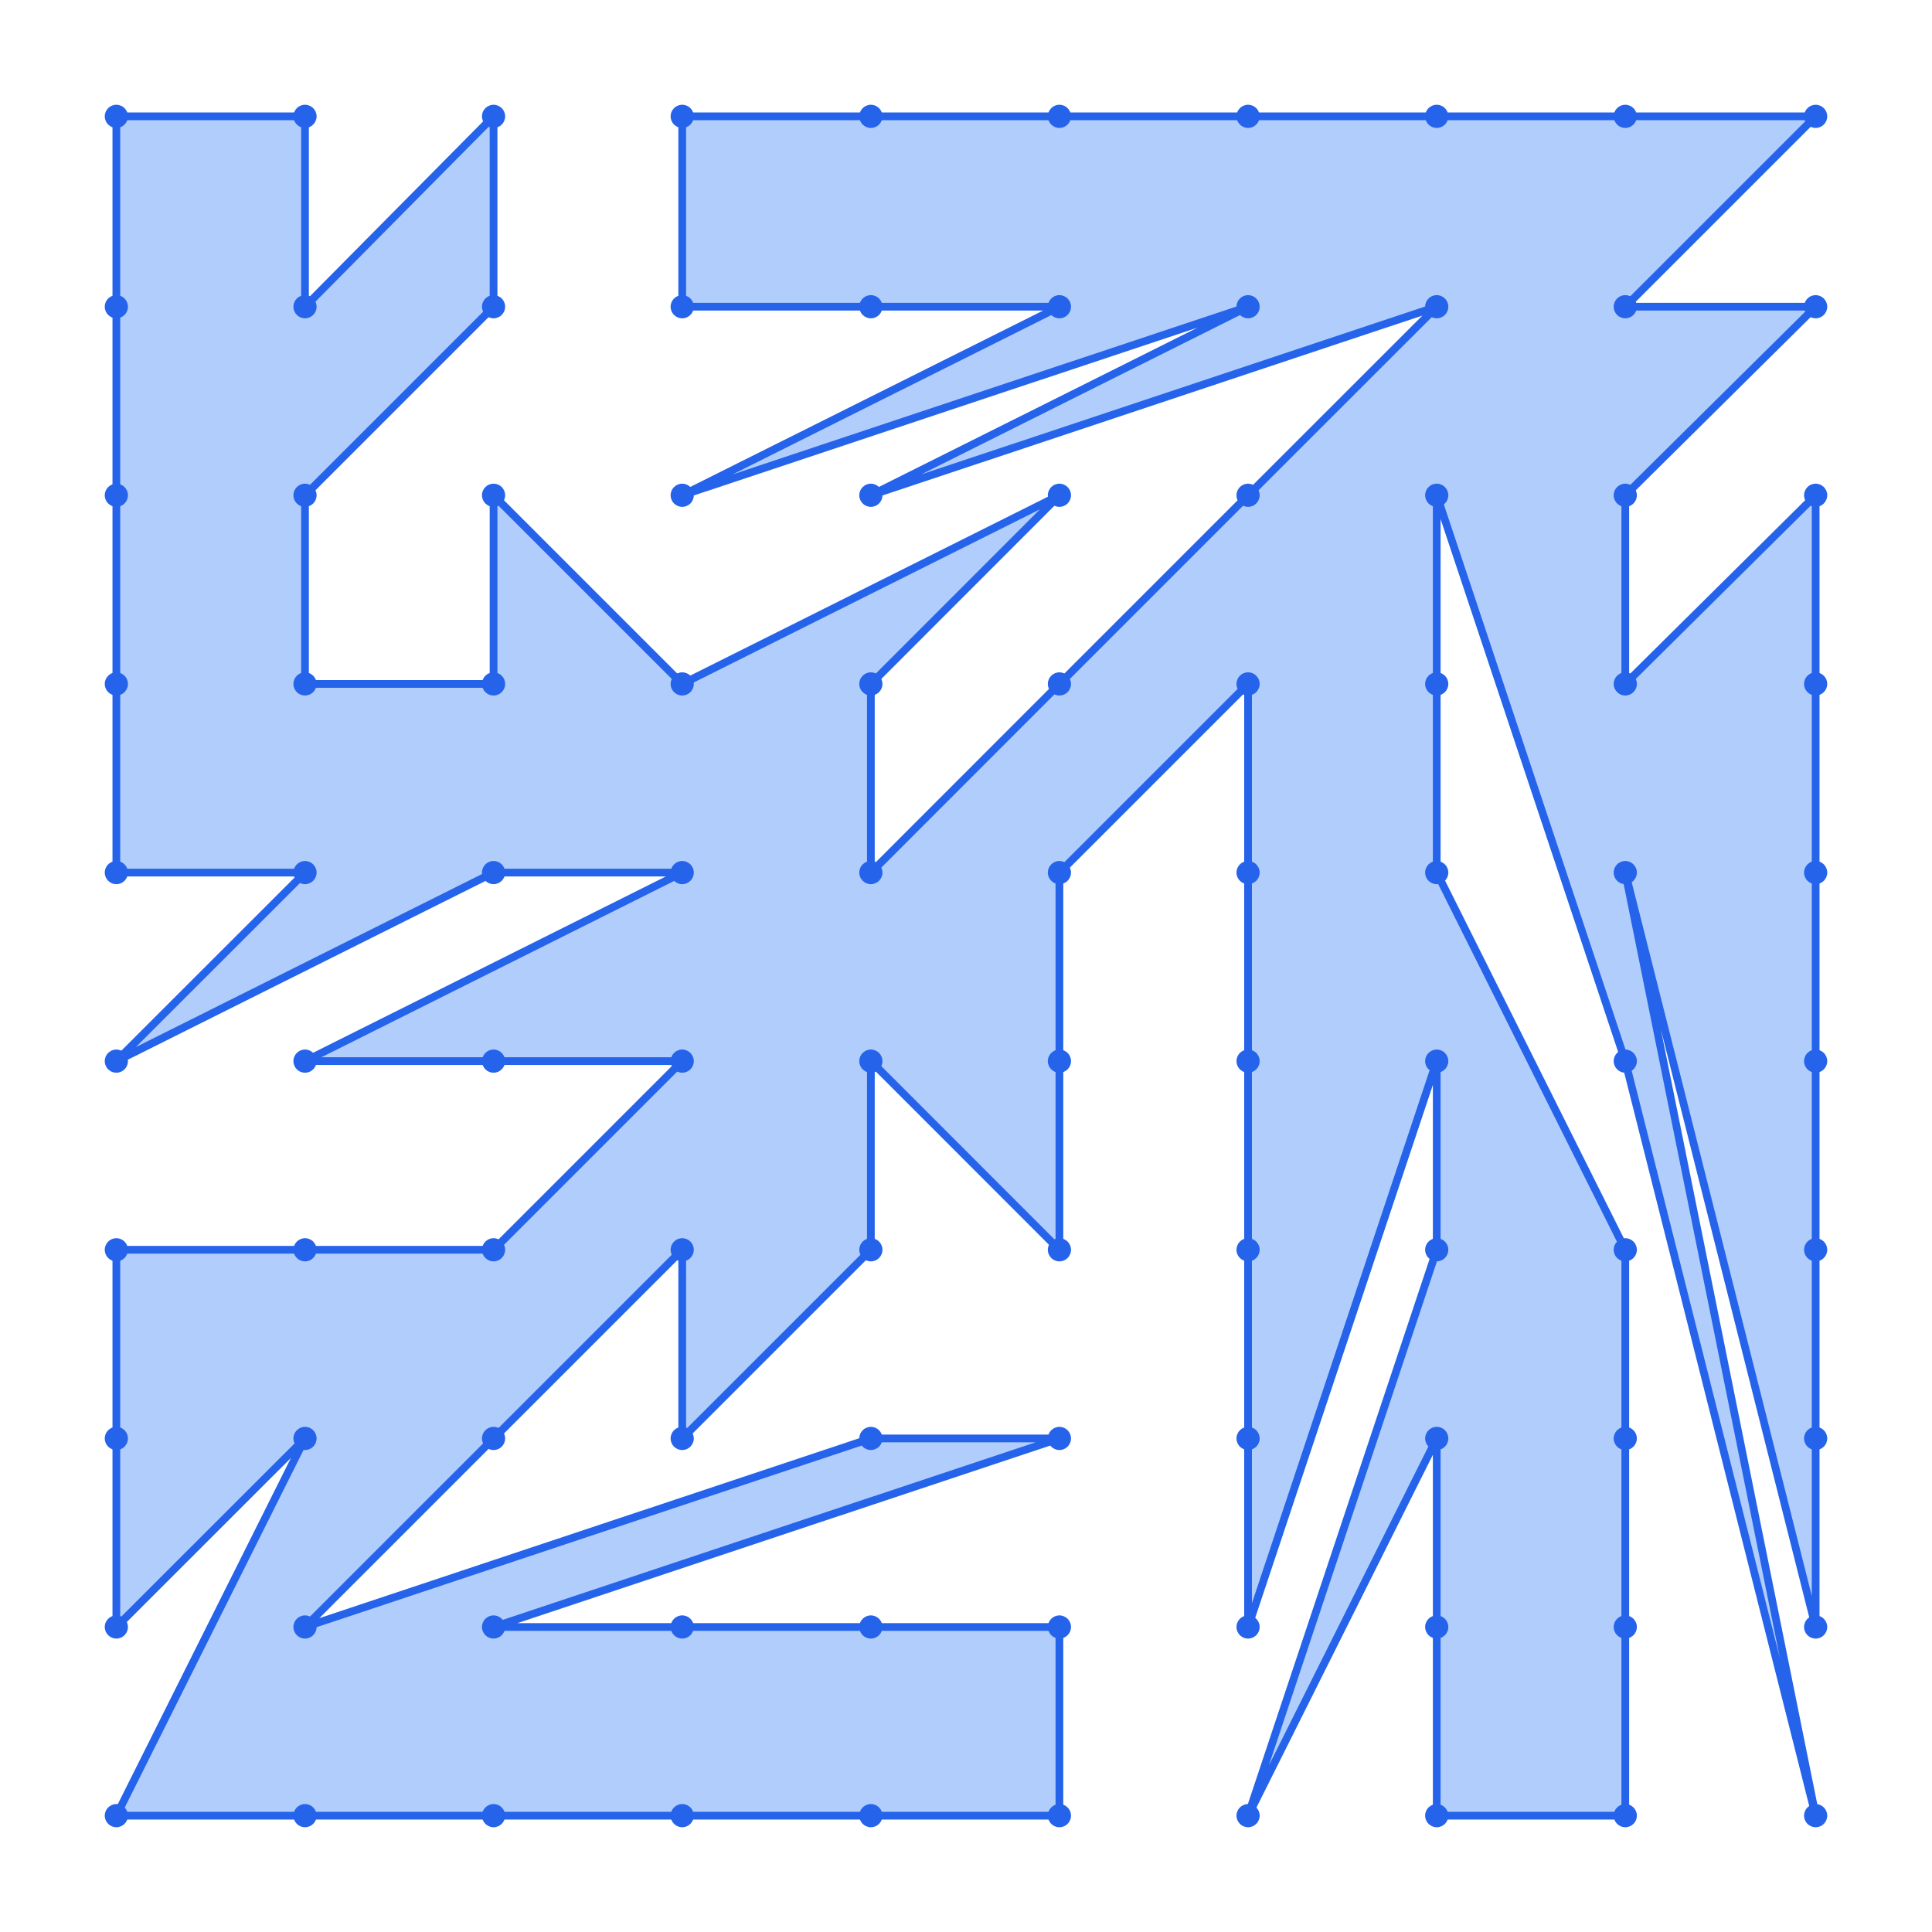
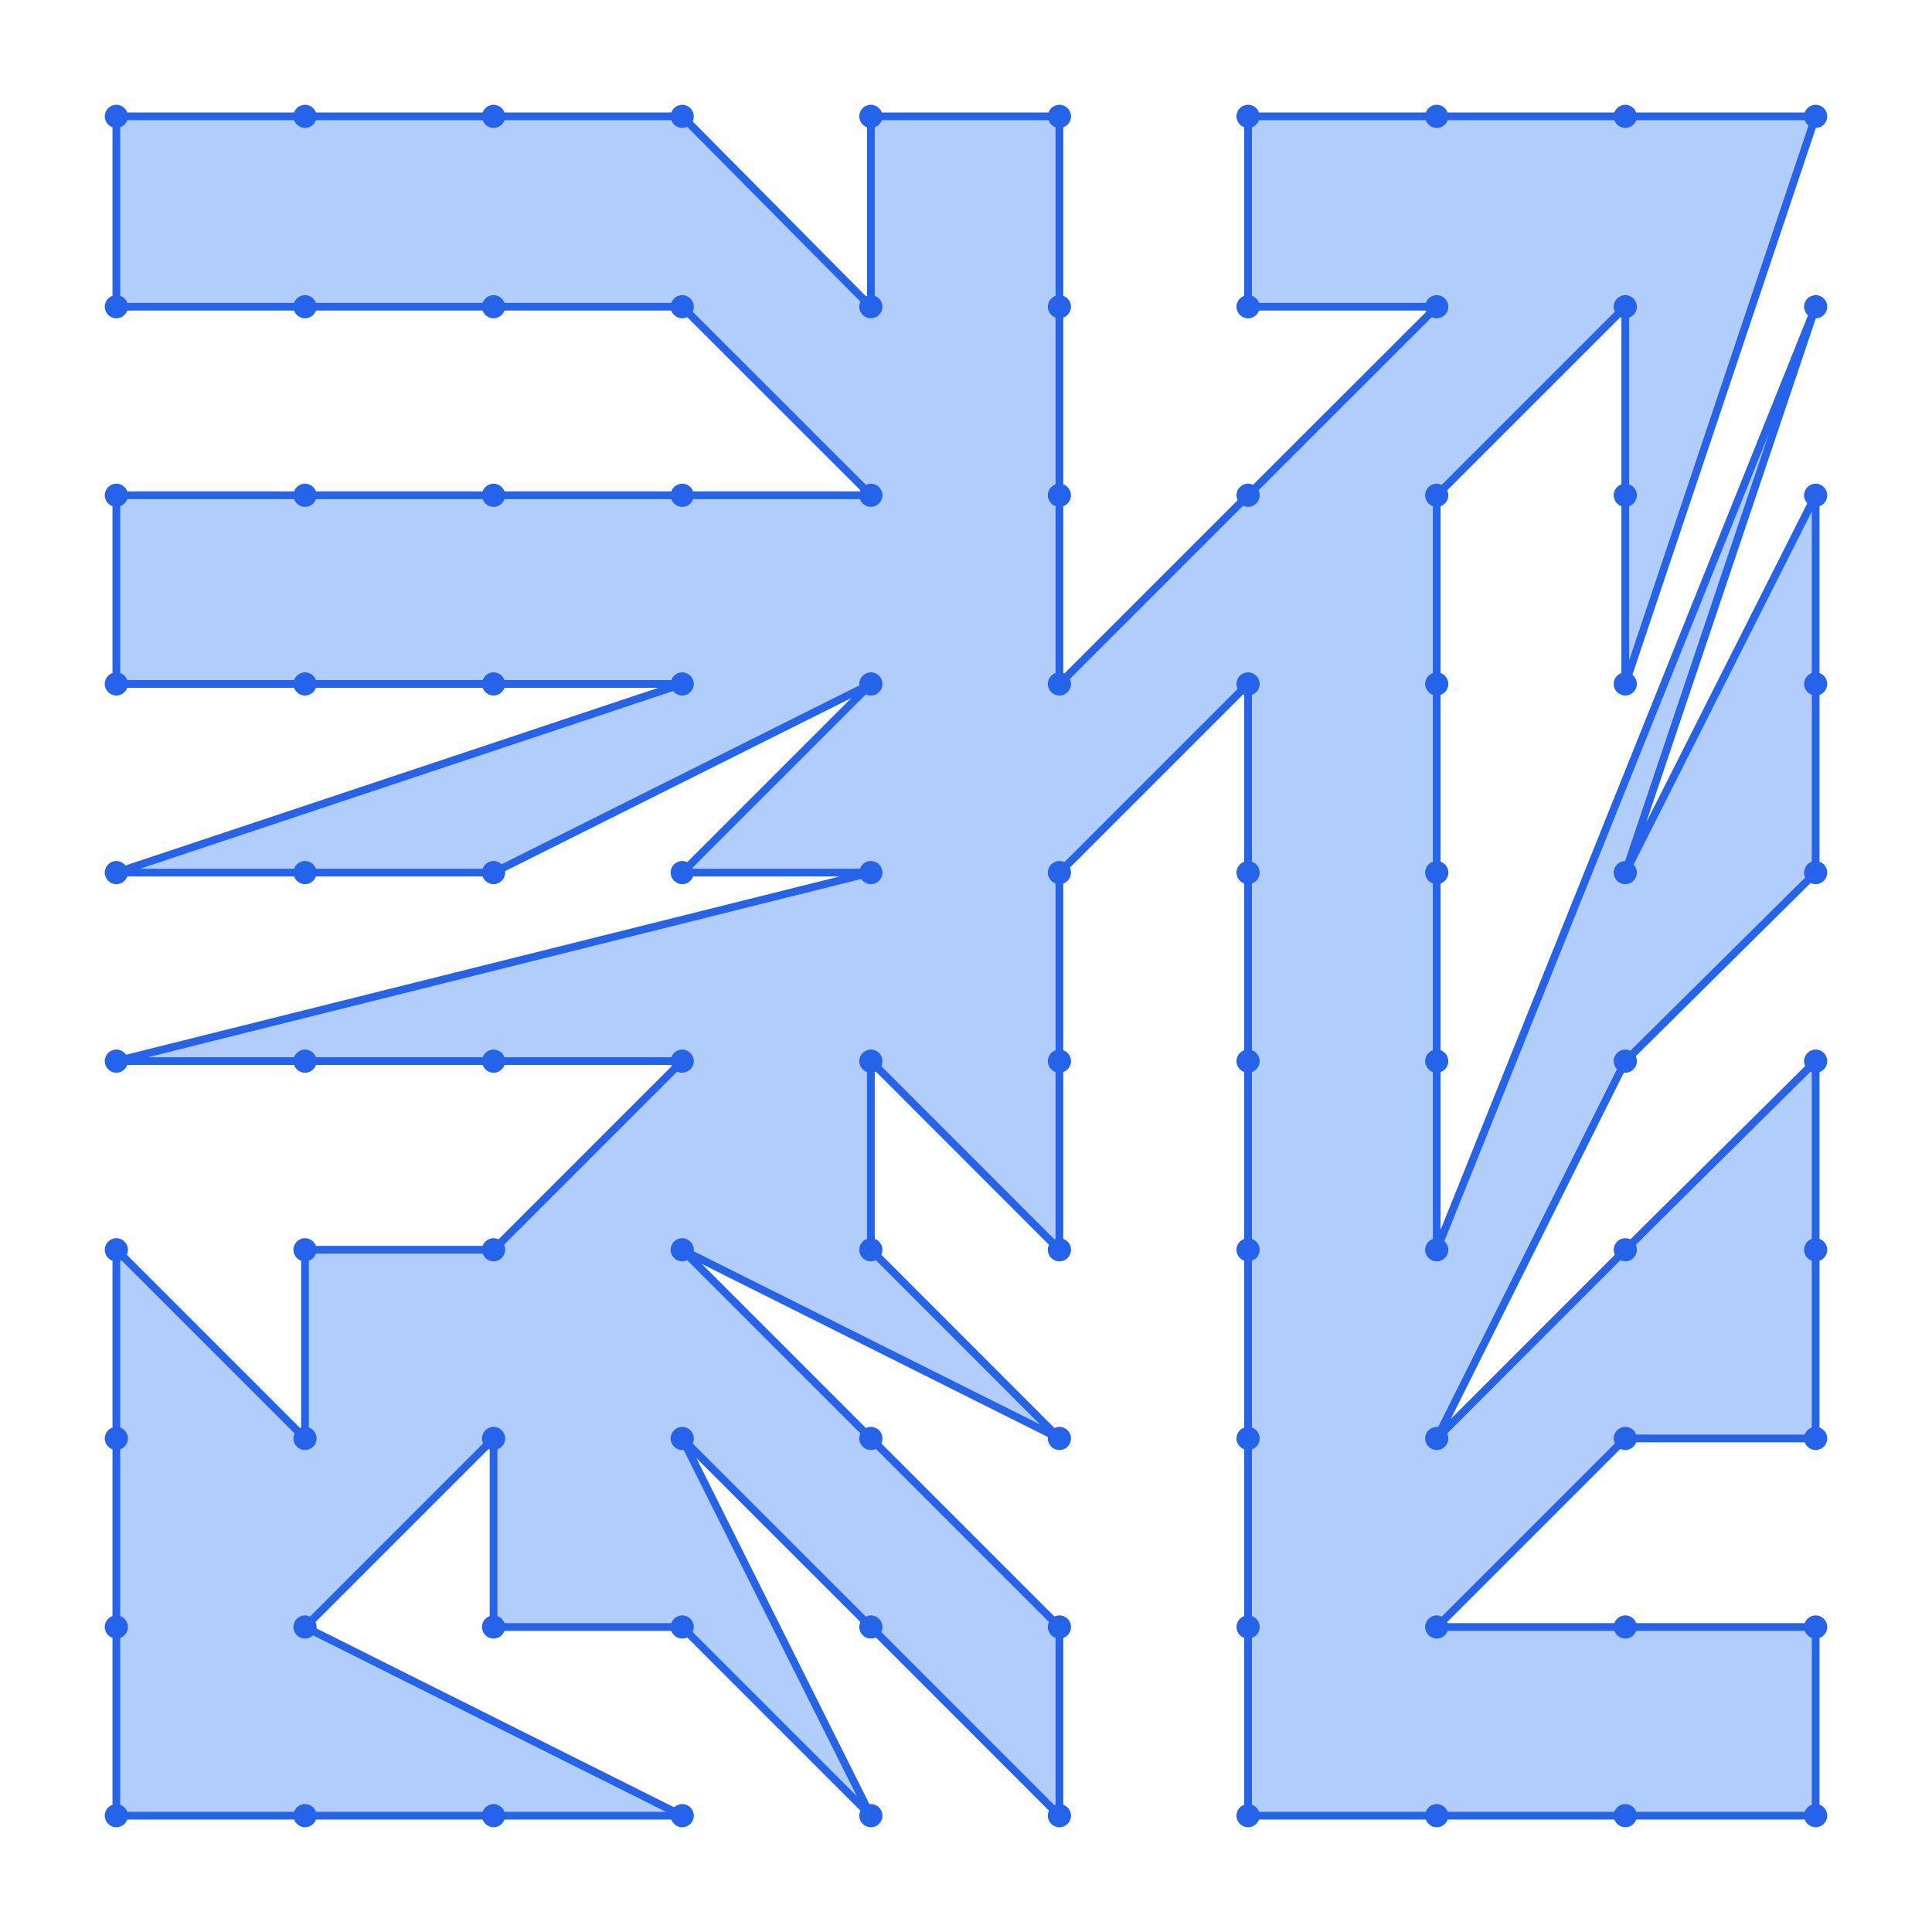
<svg xmlns="http://www.w3.org/2000/svg" width="2000" height="2000" viewBox="98.29 98.29 1803.42 1803.42">
-   <polygon points="383.0,1441.0 206.9,1617.0 206.9,1441.0 206.9,1264.9 383.0,1264.9 559.0,1264.9 735.1,1088.8 559.0,1088.8 383.0,1088.8 735.1,912.8 559.0,912.8 206.9,1088.8 383.0,912.8 206.9,912.8 206.9,736.7 206.9,560.6 206.9,384.6 206.9,206.9 383.0,206.9 383.0,384.6 559.0,206.9 559.0,384.6 383.0,560.6 383.0,736.7 559.0,736.7 559.0,560.6 735.1,736.7 1087.2,560.6 911.2,736.7 911.2,912.8 1087.2,736.7 1263.3,560.6 1439.4,384.6 911.2,560.6 1263.3,384.6 735.1,560.6 1087.2,384.6 911.2,384.6 735.1,384.6 735.1,206.9 911.2,206.9 1087.2,206.9 1263.3,206.9 1439.4,206.9 1615.4,206.9 1793.1,206.9 1615.4,384.6 1793.1,384.6 1615.4,560.6 1615.4,736.7 1793.1,560.6 1793.1,736.7 1793.1,912.8 1793.1,1088.8 1793.1,1264.9 1793.1,1441.0 1793.1,1617.0 1615.4,912.8 1793.1,1793.1 1615.4,1088.8 1439.4,560.6 1439.4,736.7 1439.4,912.8 1615.4,1264.9 1615.4,1441.0 1615.4,1617.0 1615.4,1793.1 1439.4,1793.1 1439.4,1617.0 1439.4,1441.0 1263.3,1793.1 1439.4,1264.9 1439.4,1088.8 1263.3,1617.0 1263.3,1441.0 1263.3,1264.9 1263.3,1088.8 1263.3,912.8 1263.3,736.7 1087.2,912.8 1087.2,1088.8 1087.2,1264.9 911.2,1088.8 911.2,1264.9 735.1,1441.0 735.1,1264.9 559.0,1441.0 383.0,1617.0 911.2,1441.0 1087.2,1441.0 559.0,1617.0 735.1,1617.0 911.2,1617.0 1087.2,1617.0 1087.2,1793.1 911.2,1793.1 735.1,1793.1 559.0,1793.1 383.0,1793.1 206.9,1793.1" fill="#3b82f666" fill-rule="nonzero" stroke="#2563eb" stroke-width="7.214" stroke-linejoin="round" />
-   <circle cx="383.0" cy="1441.0" r="10.82" fill="#2563eb" />
+   <polygon points="206.9,1617.0 206.9,1441.0 206.9,1264.9 383.0,1441.0 383.0,1264.9 559.0,1264.9 735.1,1088.8 559.0,1088.8 383.0,1088.8 206.9,1088.8 911.2,912.8 735.1,912.8 911.2,736.7 559.0,912.8 383.0,912.8 206.9,912.8 735.1,736.7 559.0,736.7 383.0,736.7 206.9,736.7 206.9,560.6 383.0,560.6 559.0,560.6 735.1,560.6 911.2,560.6 735.1,384.6 559.0,384.6 383.0,384.6 206.9,384.6 206.9,206.9 383.0,206.9 559.0,206.9 735.1,206.9 911.2,384.6 911.2,206.9 1087.2,206.9 1087.2,384.6 1087.2,560.6 1087.2,736.7 1263.3,560.6 1439.4,384.6 1263.3,384.6 1263.3,206.9 1439.4,206.9 1615.4,206.9 1793.1,206.9 1615.4,736.7 1615.4,560.6 1615.4,384.6 1439.4,560.6 1439.4,736.7 1439.4,912.8 1439.4,1088.8 1439.4,1264.9 1793.1,384.6 1615.4,912.8 1793.1,560.6 1793.1,736.7 1793.1,912.8 1615.4,1088.8 1439.4,1441.0 1615.4,1264.9 1793.1,1088.8 1793.1,1264.9 1793.1,1441.0 1615.4,1441.0 1439.4,1617.0 1615.4,1617.0 1793.1,1617.0 1793.1,1793.1 1615.4,1793.1 1439.4,1793.1 1263.3,1793.1 1263.3,1617.0 1263.3,1441.0 1263.3,1264.9 1263.3,1088.8 1263.3,912.8 1263.3,736.7 1087.2,912.8 1087.2,1088.8 1087.2,1264.9 911.2,1088.8 911.2,1264.9 1087.2,1441.0 735.1,1264.9 911.2,1441.0 1087.2,1617.0 1087.2,1793.1 911.2,1617.0 735.1,1441.0 911.2,1793.1 735.1,1617.0 559.0,1617.0 559.0,1441.0 383.0,1617.0 735.1,1793.1 559.0,1793.1 383.0,1793.1 206.9,1793.1" fill="#3b82f666" fill-rule="nonzero" stroke="#2563eb" stroke-width="7.214" stroke-linejoin="round" />
  <circle cx="206.9" cy="1617.0" r="10.82" fill="#2563eb" />
  <circle cx="206.9" cy="1441.0" r="10.82" fill="#2563eb" />
  <circle cx="206.9" cy="1264.9" r="10.82" fill="#2563eb" />
+   <circle cx="383.0" cy="1441.0" r="10.82" fill="#2563eb" />
  <circle cx="383.0" cy="1264.9" r="10.82" fill="#2563eb" />
  <circle cx="559.0" cy="1264.9" r="10.82" fill="#2563eb" />
  <circle cx="735.1" cy="1088.8" r="10.82" fill="#2563eb" />
  <circle cx="559.0" cy="1088.8" r="10.82" fill="#2563eb" />
  <circle cx="383.0" cy="1088.8" r="10.82" fill="#2563eb" />
+   <circle cx="206.9" cy="1088.8" r="10.82" fill="#2563eb" />
+   <circle cx="911.2" cy="912.8" r="10.82" fill="#2563eb" />
  <circle cx="735.1" cy="912.8" r="10.82" fill="#2563eb" />
+   <circle cx="911.2" cy="736.7" r="10.82" fill="#2563eb" />
  <circle cx="559.0" cy="912.8" r="10.82" fill="#2563eb" />
-   <circle cx="206.9" cy="1088.8" r="10.82" fill="#2563eb" />
  <circle cx="383.0" cy="912.8" r="10.82" fill="#2563eb" />
  <circle cx="206.9" cy="912.8" r="10.82" fill="#2563eb" />
+   <circle cx="735.1" cy="736.7" r="10.82" fill="#2563eb" />
+   <circle cx="559.0" cy="736.7" r="10.82" fill="#2563eb" />
+   <circle cx="383.0" cy="736.7" r="10.82" fill="#2563eb" />
  <circle cx="206.9" cy="736.7" r="10.82" fill="#2563eb" />
  <circle cx="206.9" cy="560.6" r="10.82" fill="#2563eb" />
+   <circle cx="383.0" cy="560.6" r="10.82" fill="#2563eb" />
+   <circle cx="559.0" cy="560.6" r="10.82" fill="#2563eb" />
+   <circle cx="735.1" cy="560.6" r="10.82" fill="#2563eb" />
+   <circle cx="911.2" cy="560.6" r="10.82" fill="#2563eb" />
+   <circle cx="735.1" cy="384.6" r="10.82" fill="#2563eb" />
+   <circle cx="559.0" cy="384.6" r="10.82" fill="#2563eb" />
+   <circle cx="383.0" cy="384.6" r="10.82" fill="#2563eb" />
  <circle cx="206.9" cy="384.6" r="10.82" fill="#2563eb" />
  <circle cx="206.9" cy="206.9" r="10.82" fill="#2563eb" />
  <circle cx="383.0" cy="206.9" r="10.82" fill="#2563eb" />
-   <circle cx="383.0" cy="384.6" r="10.82" fill="#2563eb" />
  <circle cx="559.0" cy="206.9" r="10.82" fill="#2563eb" />
-   <circle cx="559.0" cy="384.6" r="10.82" fill="#2563eb" />
-   <circle cx="383.0" cy="560.6" r="10.82" fill="#2563eb" />
-   <circle cx="383.0" cy="736.7" r="10.82" fill="#2563eb" />
-   <circle cx="559.0" cy="736.7" r="10.82" fill="#2563eb" />
-   <circle cx="559.0" cy="560.6" r="10.82" fill="#2563eb" />
-   <circle cx="735.1" cy="736.7" r="10.82" fill="#2563eb" />
+   <circle cx="735.1" cy="206.9" r="10.82" fill="#2563eb" />
+   <circle cx="911.2" cy="384.6" r="10.82" fill="#2563eb" />
+   <circle cx="911.2" cy="206.9" r="10.82" fill="#2563eb" />
+   <circle cx="1087.2" cy="206.9" r="10.82" fill="#2563eb" />
+   <circle cx="1087.2" cy="384.6" r="10.82" fill="#2563eb" />
  <circle cx="1087.2" cy="560.6" r="10.82" fill="#2563eb" />
-   <circle cx="911.2" cy="736.7" r="10.82" fill="#2563eb" />
-   <circle cx="911.2" cy="912.8" r="10.82" fill="#2563eb" />
  <circle cx="1087.2" cy="736.7" r="10.82" fill="#2563eb" />
  <circle cx="1263.3" cy="560.6" r="10.82" fill="#2563eb" />
  <circle cx="1439.4" cy="384.6" r="10.82" fill="#2563eb" />
-   <circle cx="911.2" cy="560.6" r="10.82" fill="#2563eb" />
  <circle cx="1263.3" cy="384.6" r="10.82" fill="#2563eb" />
-   <circle cx="735.1" cy="560.6" r="10.82" fill="#2563eb" />
-   <circle cx="1087.2" cy="384.6" r="10.82" fill="#2563eb" />
-   <circle cx="911.2" cy="384.6" r="10.82" fill="#2563eb" />
-   <circle cx="735.1" cy="384.6" r="10.82" fill="#2563eb" />
-   <circle cx="735.1" cy="206.9" r="10.82" fill="#2563eb" />
-   <circle cx="911.2" cy="206.9" r="10.82" fill="#2563eb" />
-   <circle cx="1087.2" cy="206.9" r="10.82" fill="#2563eb" />
  <circle cx="1263.3" cy="206.9" r="10.82" fill="#2563eb" />
  <circle cx="1439.4" cy="206.9" r="10.82" fill="#2563eb" />
  <circle cx="1615.4" cy="206.9" r="10.82" fill="#2563eb" />
  <circle cx="1793.1" cy="206.9" r="10.82" fill="#2563eb" />
+   <circle cx="1615.4" cy="736.7" r="10.82" fill="#2563eb" />
+   <circle cx="1615.4" cy="560.6" r="10.82" fill="#2563eb" />
  <circle cx="1615.4" cy="384.6" r="10.82" fill="#2563eb" />
+   <circle cx="1439.4" cy="560.6" r="10.82" fill="#2563eb" />
+   <circle cx="1439.4" cy="736.7" r="10.82" fill="#2563eb" />
+   <circle cx="1439.4" cy="912.8" r="10.82" fill="#2563eb" />
+   <circle cx="1439.4" cy="1088.8" r="10.82" fill="#2563eb" />
+   <circle cx="1439.4" cy="1264.9" r="10.82" fill="#2563eb" />
  <circle cx="1793.1" cy="384.6" r="10.82" fill="#2563eb" />
-   <circle cx="1615.4" cy="560.6" r="10.82" fill="#2563eb" />
-   <circle cx="1615.4" cy="736.7" r="10.82" fill="#2563eb" />
+   <circle cx="1615.4" cy="912.8" r="10.82" fill="#2563eb" />
  <circle cx="1793.1" cy="560.6" r="10.82" fill="#2563eb" />
  <circle cx="1793.1" cy="736.7" r="10.82" fill="#2563eb" />
  <circle cx="1793.1" cy="912.8" r="10.82" fill="#2563eb" />
+   <circle cx="1615.4" cy="1088.8" r="10.82" fill="#2563eb" />
+   <circle cx="1439.4" cy="1441.0" r="10.82" fill="#2563eb" />
+   <circle cx="1615.4" cy="1264.9" r="10.82" fill="#2563eb" />
  <circle cx="1793.1" cy="1088.8" r="10.82" fill="#2563eb" />
  <circle cx="1793.1" cy="1264.9" r="10.82" fill="#2563eb" />
  <circle cx="1793.1" cy="1441.0" r="10.82" fill="#2563eb" />
+   <circle cx="1615.4" cy="1441.0" r="10.82" fill="#2563eb" />
+   <circle cx="1439.4" cy="1617.0" r="10.82" fill="#2563eb" />
+   <circle cx="1615.4" cy="1617.0" r="10.82" fill="#2563eb" />
  <circle cx="1793.1" cy="1617.0" r="10.82" fill="#2563eb" />
-   <circle cx="1615.4" cy="912.8" r="10.82" fill="#2563eb" />
  <circle cx="1793.1" cy="1793.1" r="10.82" fill="#2563eb" />
-   <circle cx="1615.4" cy="1088.8" r="10.82" fill="#2563eb" />
-   <circle cx="1439.4" cy="560.6" r="10.82" fill="#2563eb" />
-   <circle cx="1439.4" cy="736.7" r="10.82" fill="#2563eb" />
-   <circle cx="1439.4" cy="912.8" r="10.82" fill="#2563eb" />
-   <circle cx="1615.4" cy="1264.9" r="10.82" fill="#2563eb" />
-   <circle cx="1615.4" cy="1441.0" r="10.82" fill="#2563eb" />
-   <circle cx="1615.4" cy="1617.0" r="10.82" fill="#2563eb" />
  <circle cx="1615.4" cy="1793.1" r="10.82" fill="#2563eb" />
  <circle cx="1439.4" cy="1793.1" r="10.82" fill="#2563eb" />
-   <circle cx="1439.4" cy="1617.0" r="10.82" fill="#2563eb" />
-   <circle cx="1439.4" cy="1441.0" r="10.82" fill="#2563eb" />
  <circle cx="1263.3" cy="1793.1" r="10.82" fill="#2563eb" />
-   <circle cx="1439.4" cy="1264.9" r="10.82" fill="#2563eb" />
-   <circle cx="1439.4" cy="1088.8" r="10.82" fill="#2563eb" />
  <circle cx="1263.3" cy="1617.0" r="10.82" fill="#2563eb" />
  <circle cx="1263.3" cy="1441.0" r="10.82" fill="#2563eb" />
  <circle cx="1263.3" cy="1264.9" r="10.82" fill="#2563eb" />
  <circle cx="1263.3" cy="1088.8" r="10.82" fill="#2563eb" />
  <circle cx="1263.3" cy="912.8" r="10.82" fill="#2563eb" />
  <circle cx="1263.3" cy="736.7" r="10.82" fill="#2563eb" />
  <circle cx="1087.2" cy="912.8" r="10.82" fill="#2563eb" />
  <circle cx="1087.2" cy="1088.8" r="10.82" fill="#2563eb" />
  <circle cx="1087.2" cy="1264.9" r="10.82" fill="#2563eb" />
  <circle cx="911.2" cy="1088.8" r="10.82" fill="#2563eb" />
  <circle cx="911.2" cy="1264.9" r="10.82" fill="#2563eb" />
+   <circle cx="1087.2" cy="1441.0" r="10.82" fill="#2563eb" />
+   <circle cx="735.1" cy="1264.9" r="10.82" fill="#2563eb" />
+   <circle cx="911.2" cy="1441.0" r="10.82" fill="#2563eb" />
+   <circle cx="1087.2" cy="1617.0" r="10.82" fill="#2563eb" />
+   <circle cx="1087.2" cy="1793.1" r="10.82" fill="#2563eb" />
+   <circle cx="911.2" cy="1617.0" r="10.82" fill="#2563eb" />
  <circle cx="735.1" cy="1441.0" r="10.82" fill="#2563eb" />
-   <circle cx="735.1" cy="1264.9" r="10.82" fill="#2563eb" />
+   <circle cx="911.2" cy="1793.1" r="10.82" fill="#2563eb" />
+   <circle cx="735.1" cy="1617.0" r="10.82" fill="#2563eb" />
+   <circle cx="559.0" cy="1617.0" r="10.82" fill="#2563eb" />
  <circle cx="559.0" cy="1441.0" r="10.82" fill="#2563eb" />
  <circle cx="383.0" cy="1617.0" r="10.82" fill="#2563eb" />
-   <circle cx="911.2" cy="1441.0" r="10.82" fill="#2563eb" />
-   <circle cx="1087.2" cy="1441.0" r="10.82" fill="#2563eb" />
-   <circle cx="559.0" cy="1617.0" r="10.82" fill="#2563eb" />
-   <circle cx="735.1" cy="1617.0" r="10.82" fill="#2563eb" />
-   <circle cx="911.2" cy="1617.0" r="10.82" fill="#2563eb" />
-   <circle cx="1087.2" cy="1617.0" r="10.82" fill="#2563eb" />
-   <circle cx="1087.2" cy="1793.1" r="10.82" fill="#2563eb" />
-   <circle cx="911.2" cy="1793.1" r="10.82" fill="#2563eb" />
  <circle cx="735.1" cy="1793.1" r="10.82" fill="#2563eb" />
  <circle cx="559.0" cy="1793.1" r="10.82" fill="#2563eb" />
  <circle cx="383.0" cy="1793.1" r="10.82" fill="#2563eb" />
  <circle cx="206.9" cy="1793.1" r="10.82" fill="#2563eb" />
</svg>
